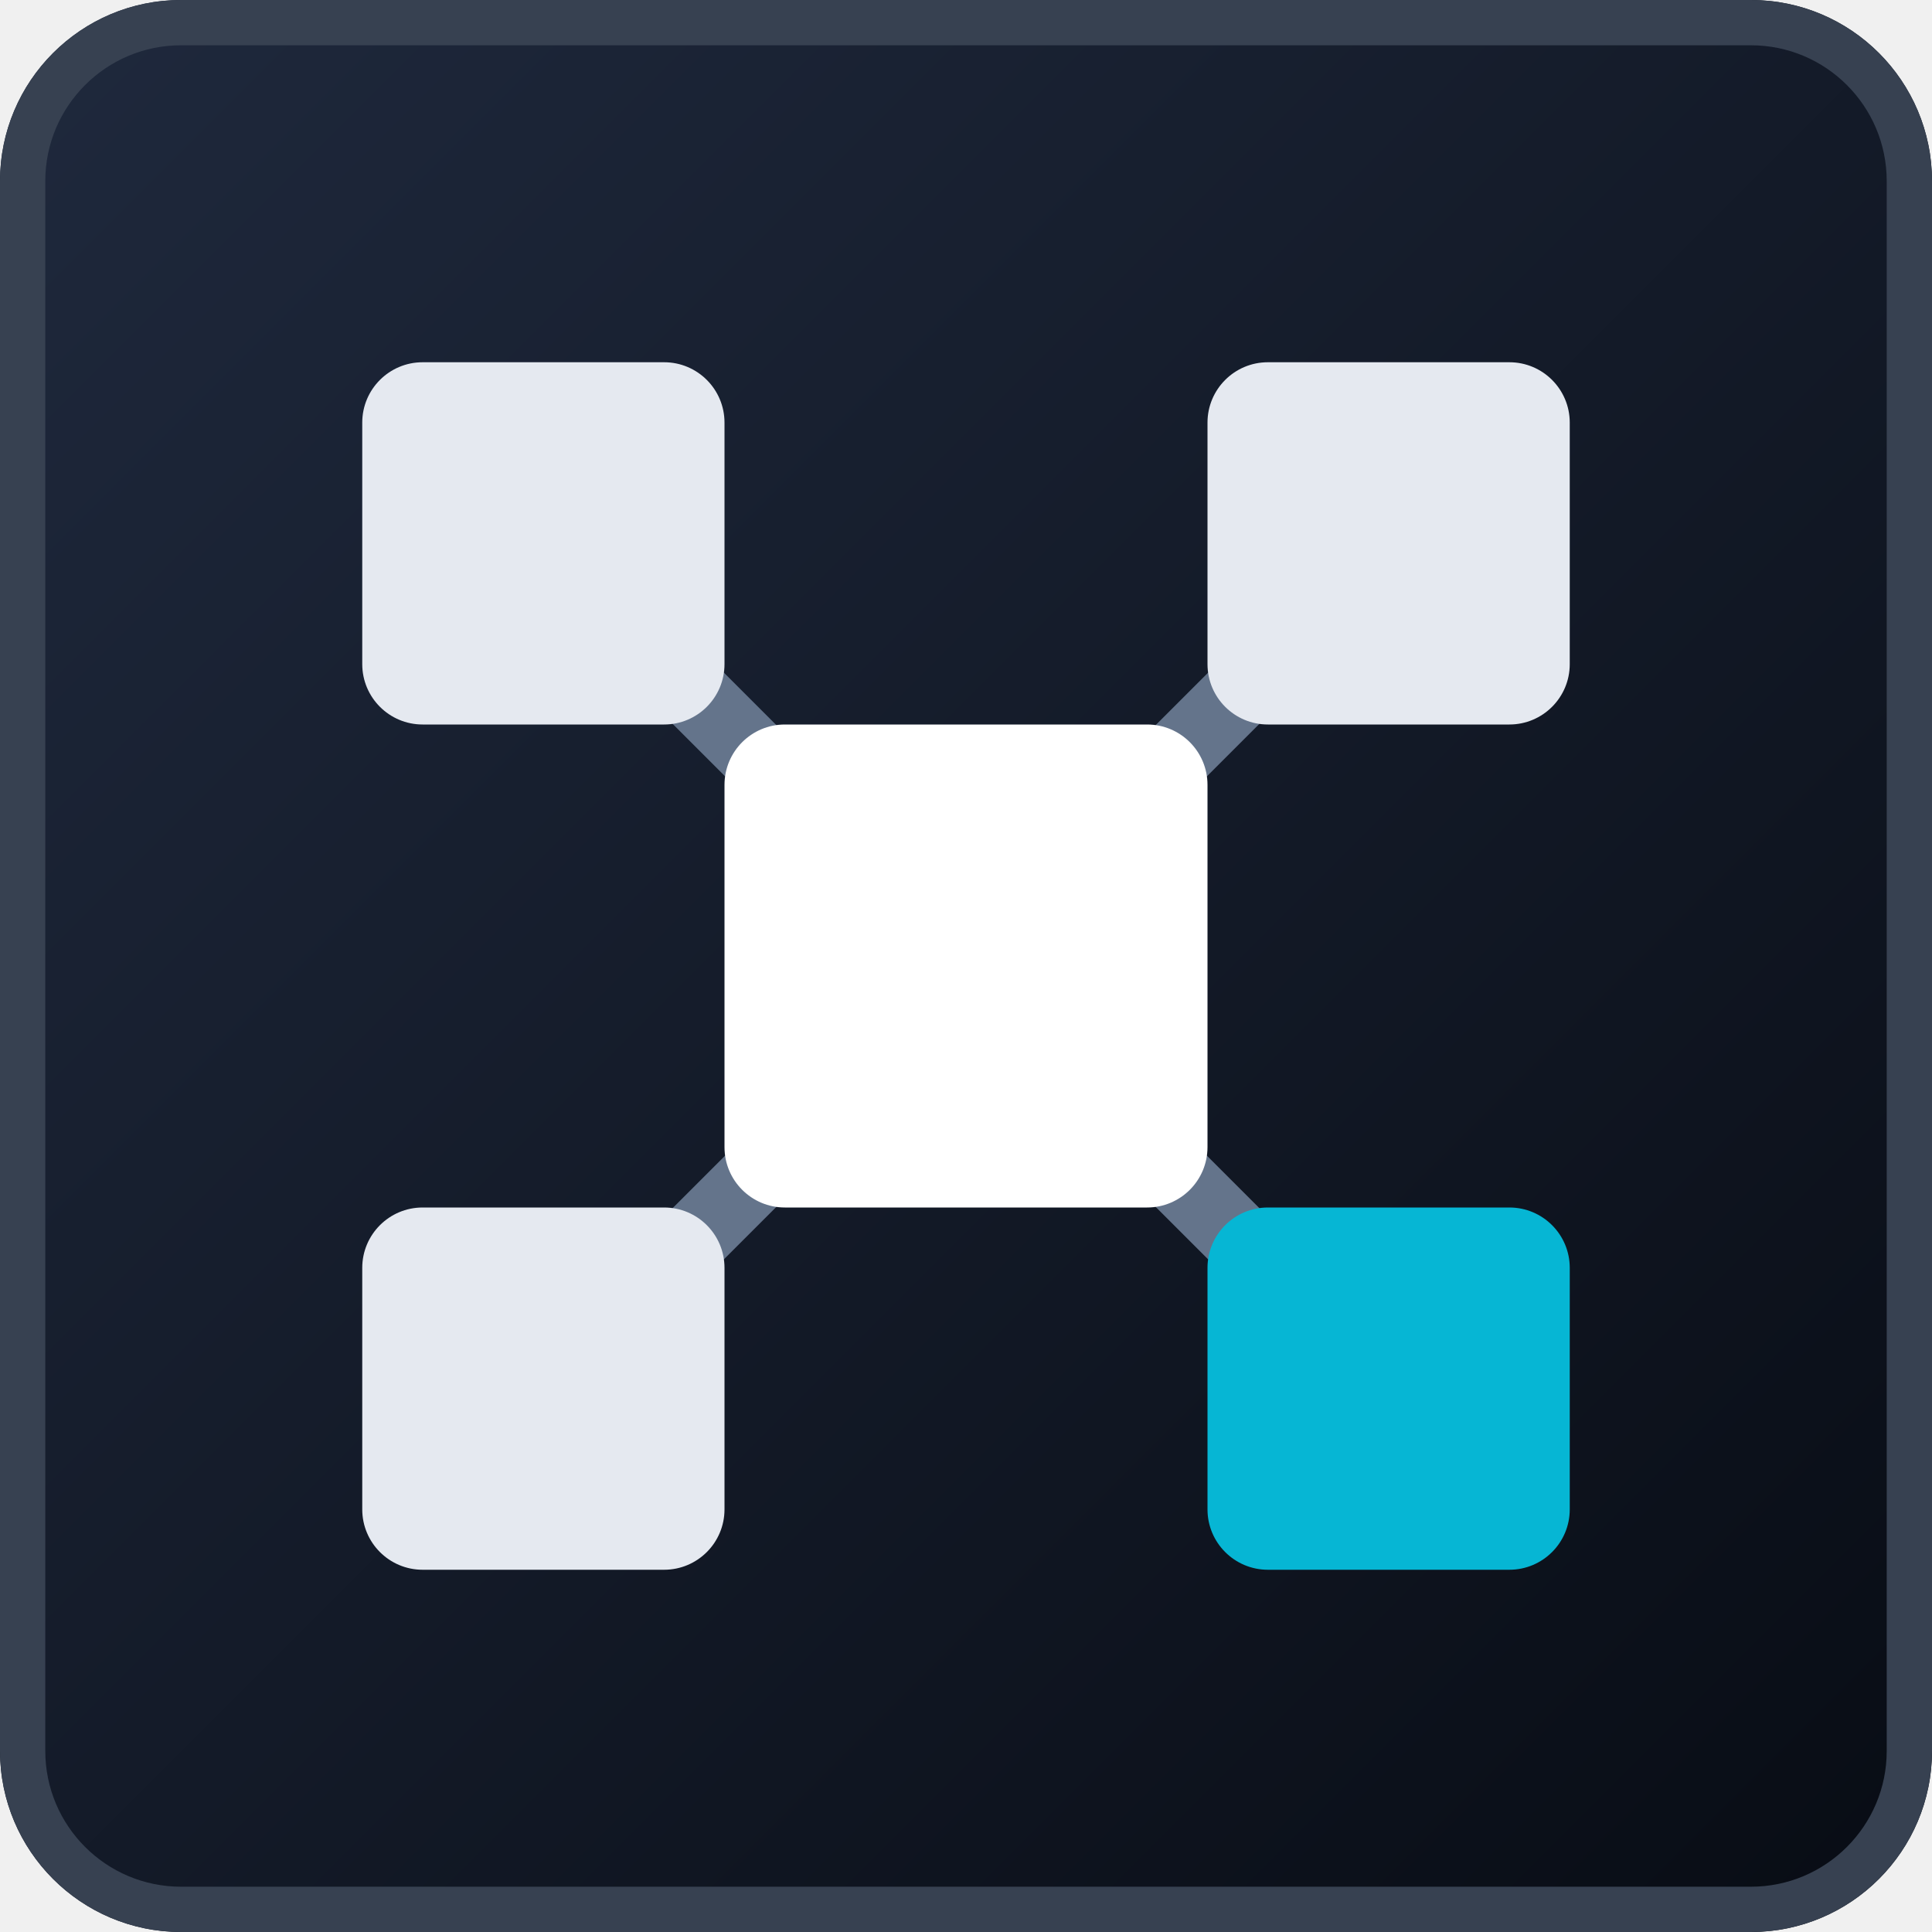
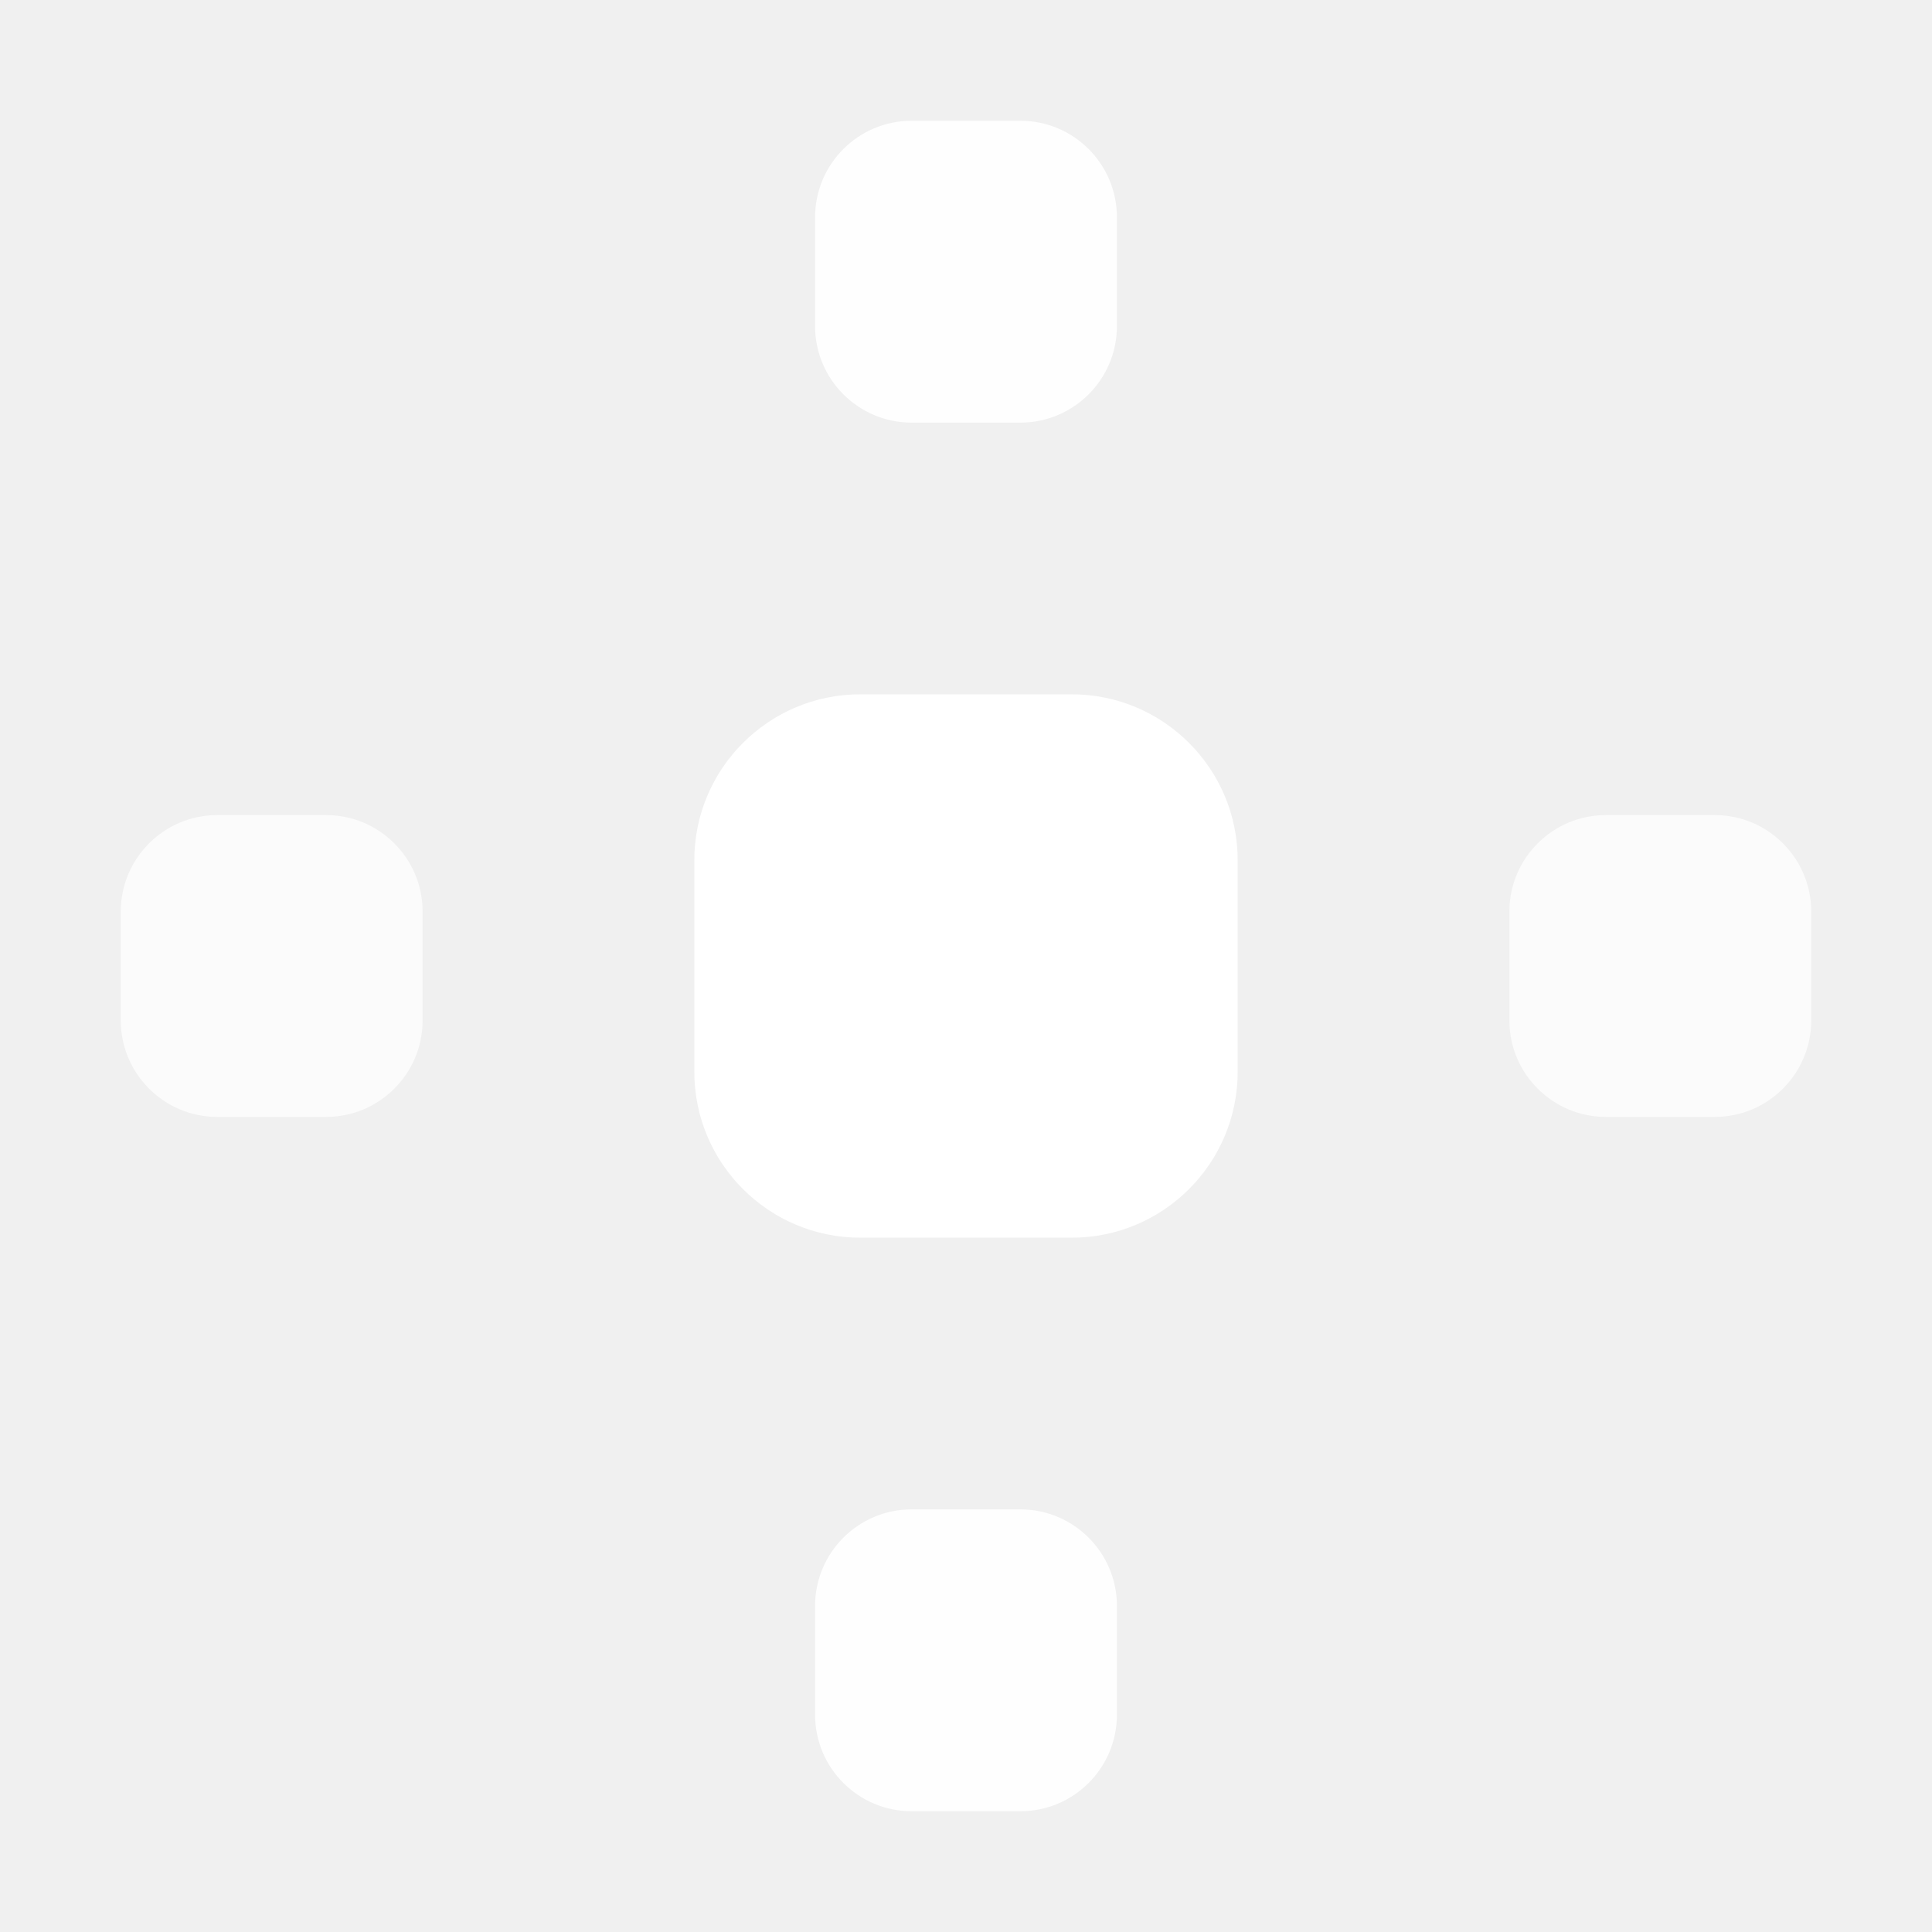
<svg xmlns="http://www.w3.org/2000/svg" width="64" height="64" viewBox="0 0 64 64" fill="none" role="img" aria-label="App Space">
-   <defs>
-     <linearGradient id="as-bg" x1="0" y1="0" x2="64" y2="64" gradientUnits="userSpaceOnUse">
-       <stop stop-color="#1f293d" />
-       <stop offset="1" stop-color="#080c14" />
-     </linearGradient>
-   </defs>
-   <rect width="64" height="64" rx="6" fill="url(#as-bg)" />
-   <rect x="0.75" y="0.75" width="62.5" height="62.5" rx="5.25" fill="none" stroke="#374151" stroke-width="1.5" />
-   <g stroke="#64748b" stroke-width="2.4" stroke-linecap="round">
-     <line x1="32" y1="32" x2="18" y2="18" />
-     <line x1="32" y1="32" x2="46" y2="18" />
-     <line x1="32" y1="32" x2="18" y2="46" />
-     <line x1="32" y1="32" x2="46" y2="46" />
-   </g>
-   <rect x="12" y="12" width="12" height="12" rx="2" fill="#e5e9f0" />
-   <rect x="40" y="12" width="12" height="12" rx="2" fill="#e5e9f0" />
-   <rect x="12" y="40" width="12" height="12" rx="2" fill="#e5e9f0" />
-   <rect x="40" y="40" width="12" height="12" rx="2" fill="#06b6d4" />
-   <rect x="24" y="24" width="16" height="16" rx="2" fill="#ffffff" />
+   <rect x="23" y="23" width="18" height="18" rx="5.5" fill="#ffffff" />
+   <rect x="27" y="4" width="10" height="10" rx="3.2" fill="#ffffff" opacity="0.92" />
+   <rect x="50" y="27" width="10" height="10" rx="3.2" fill="#ffffff" opacity="0.72" />
+   <rect x="27" y="50" width="10" height="10" rx="3.2" fill="#ffffff" opacity="0.92" />
+   <rect x="4" y="27" width="10" height="10" rx="3.2" fill="#ffffff" opacity="0.72" />
</svg>
